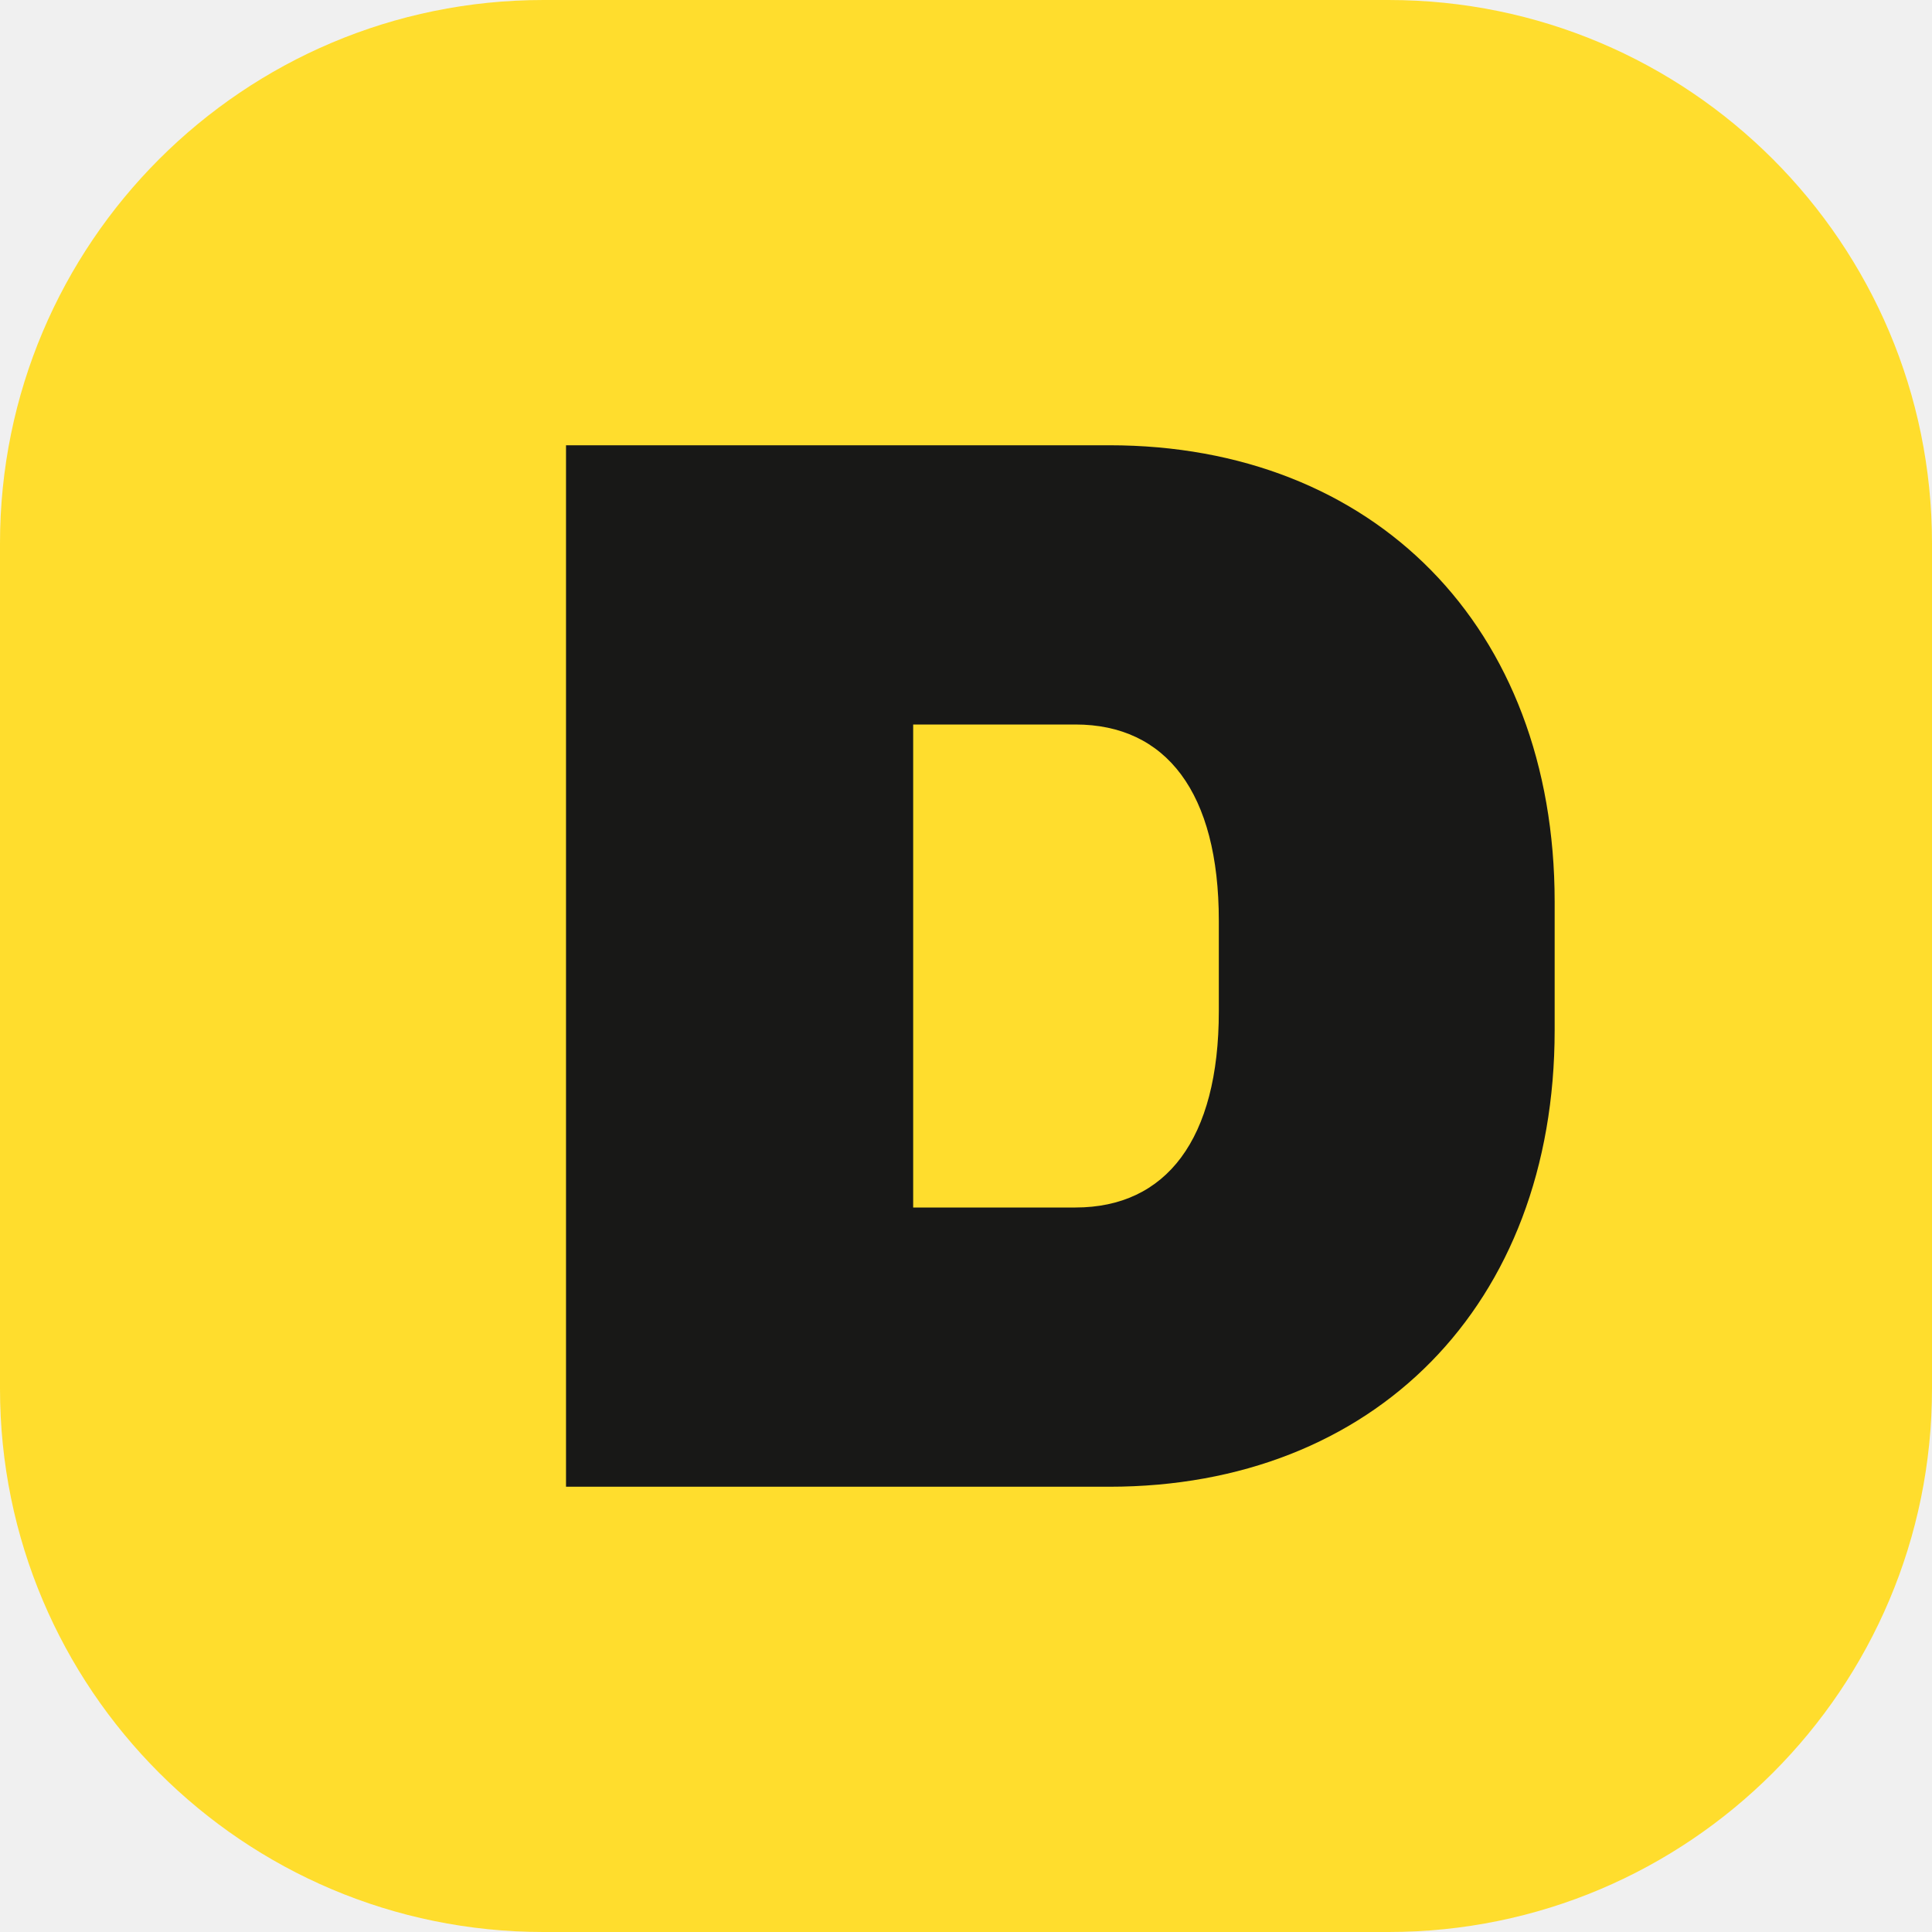
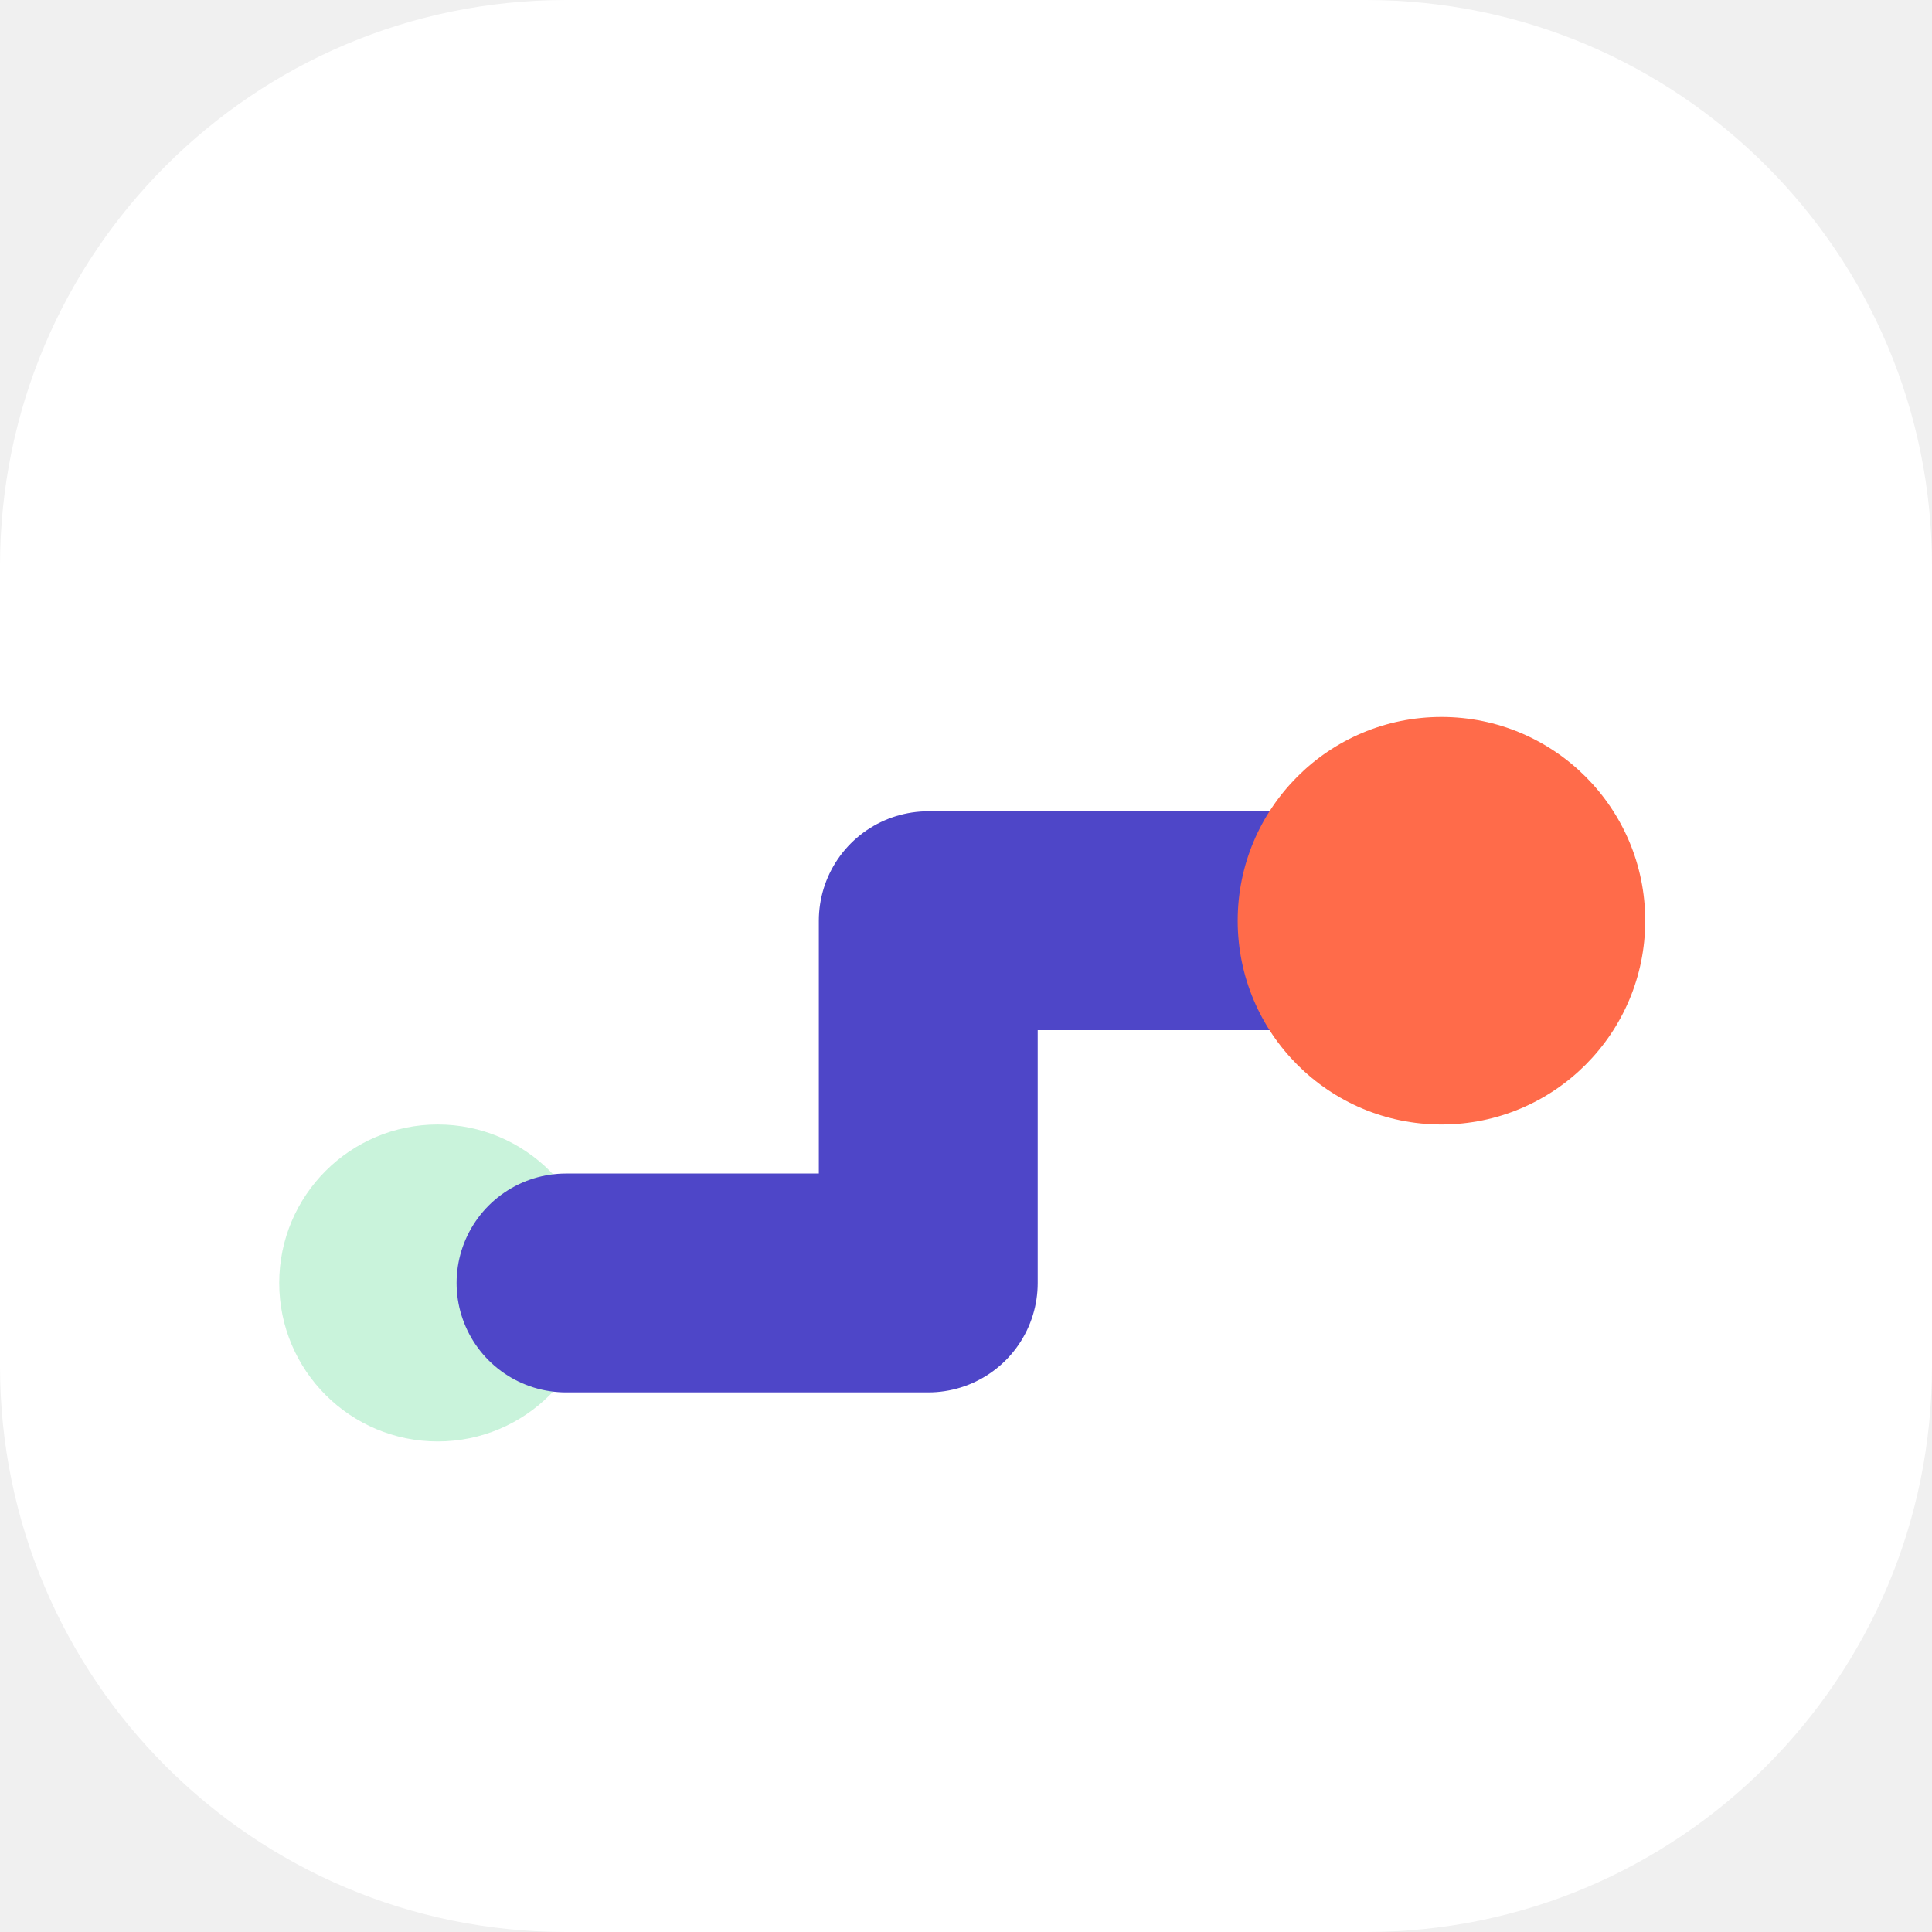
<svg xmlns="http://www.w3.org/2000/svg" viewBox="0 0 512 512">
-   <rect width="512" height="512" rx="144" fill="#ffdd2d" />
-   <path d="M150 118h144c70 0 118 48 118 121v34c0 73-48 121-118 121H150V118Zm92 74v128h43c24 0 38-18 38-52v-24c0-34-14-52-38-52h-43Z" fill="#181817" />
+   <rect width="512" height="512" rx="150" fill="#ffffff" />
+   <circle cx="116" cy="340" r="42" fill="#c9f3db" />
+   <path d="M150 340h96V244h112" fill="none" stroke="#4e46c8" stroke-width="58" stroke-linecap="round" stroke-linejoin="round" />
+   <circle cx="382" cy="244" r="54" fill="#ff6b4a" />
</svg>
